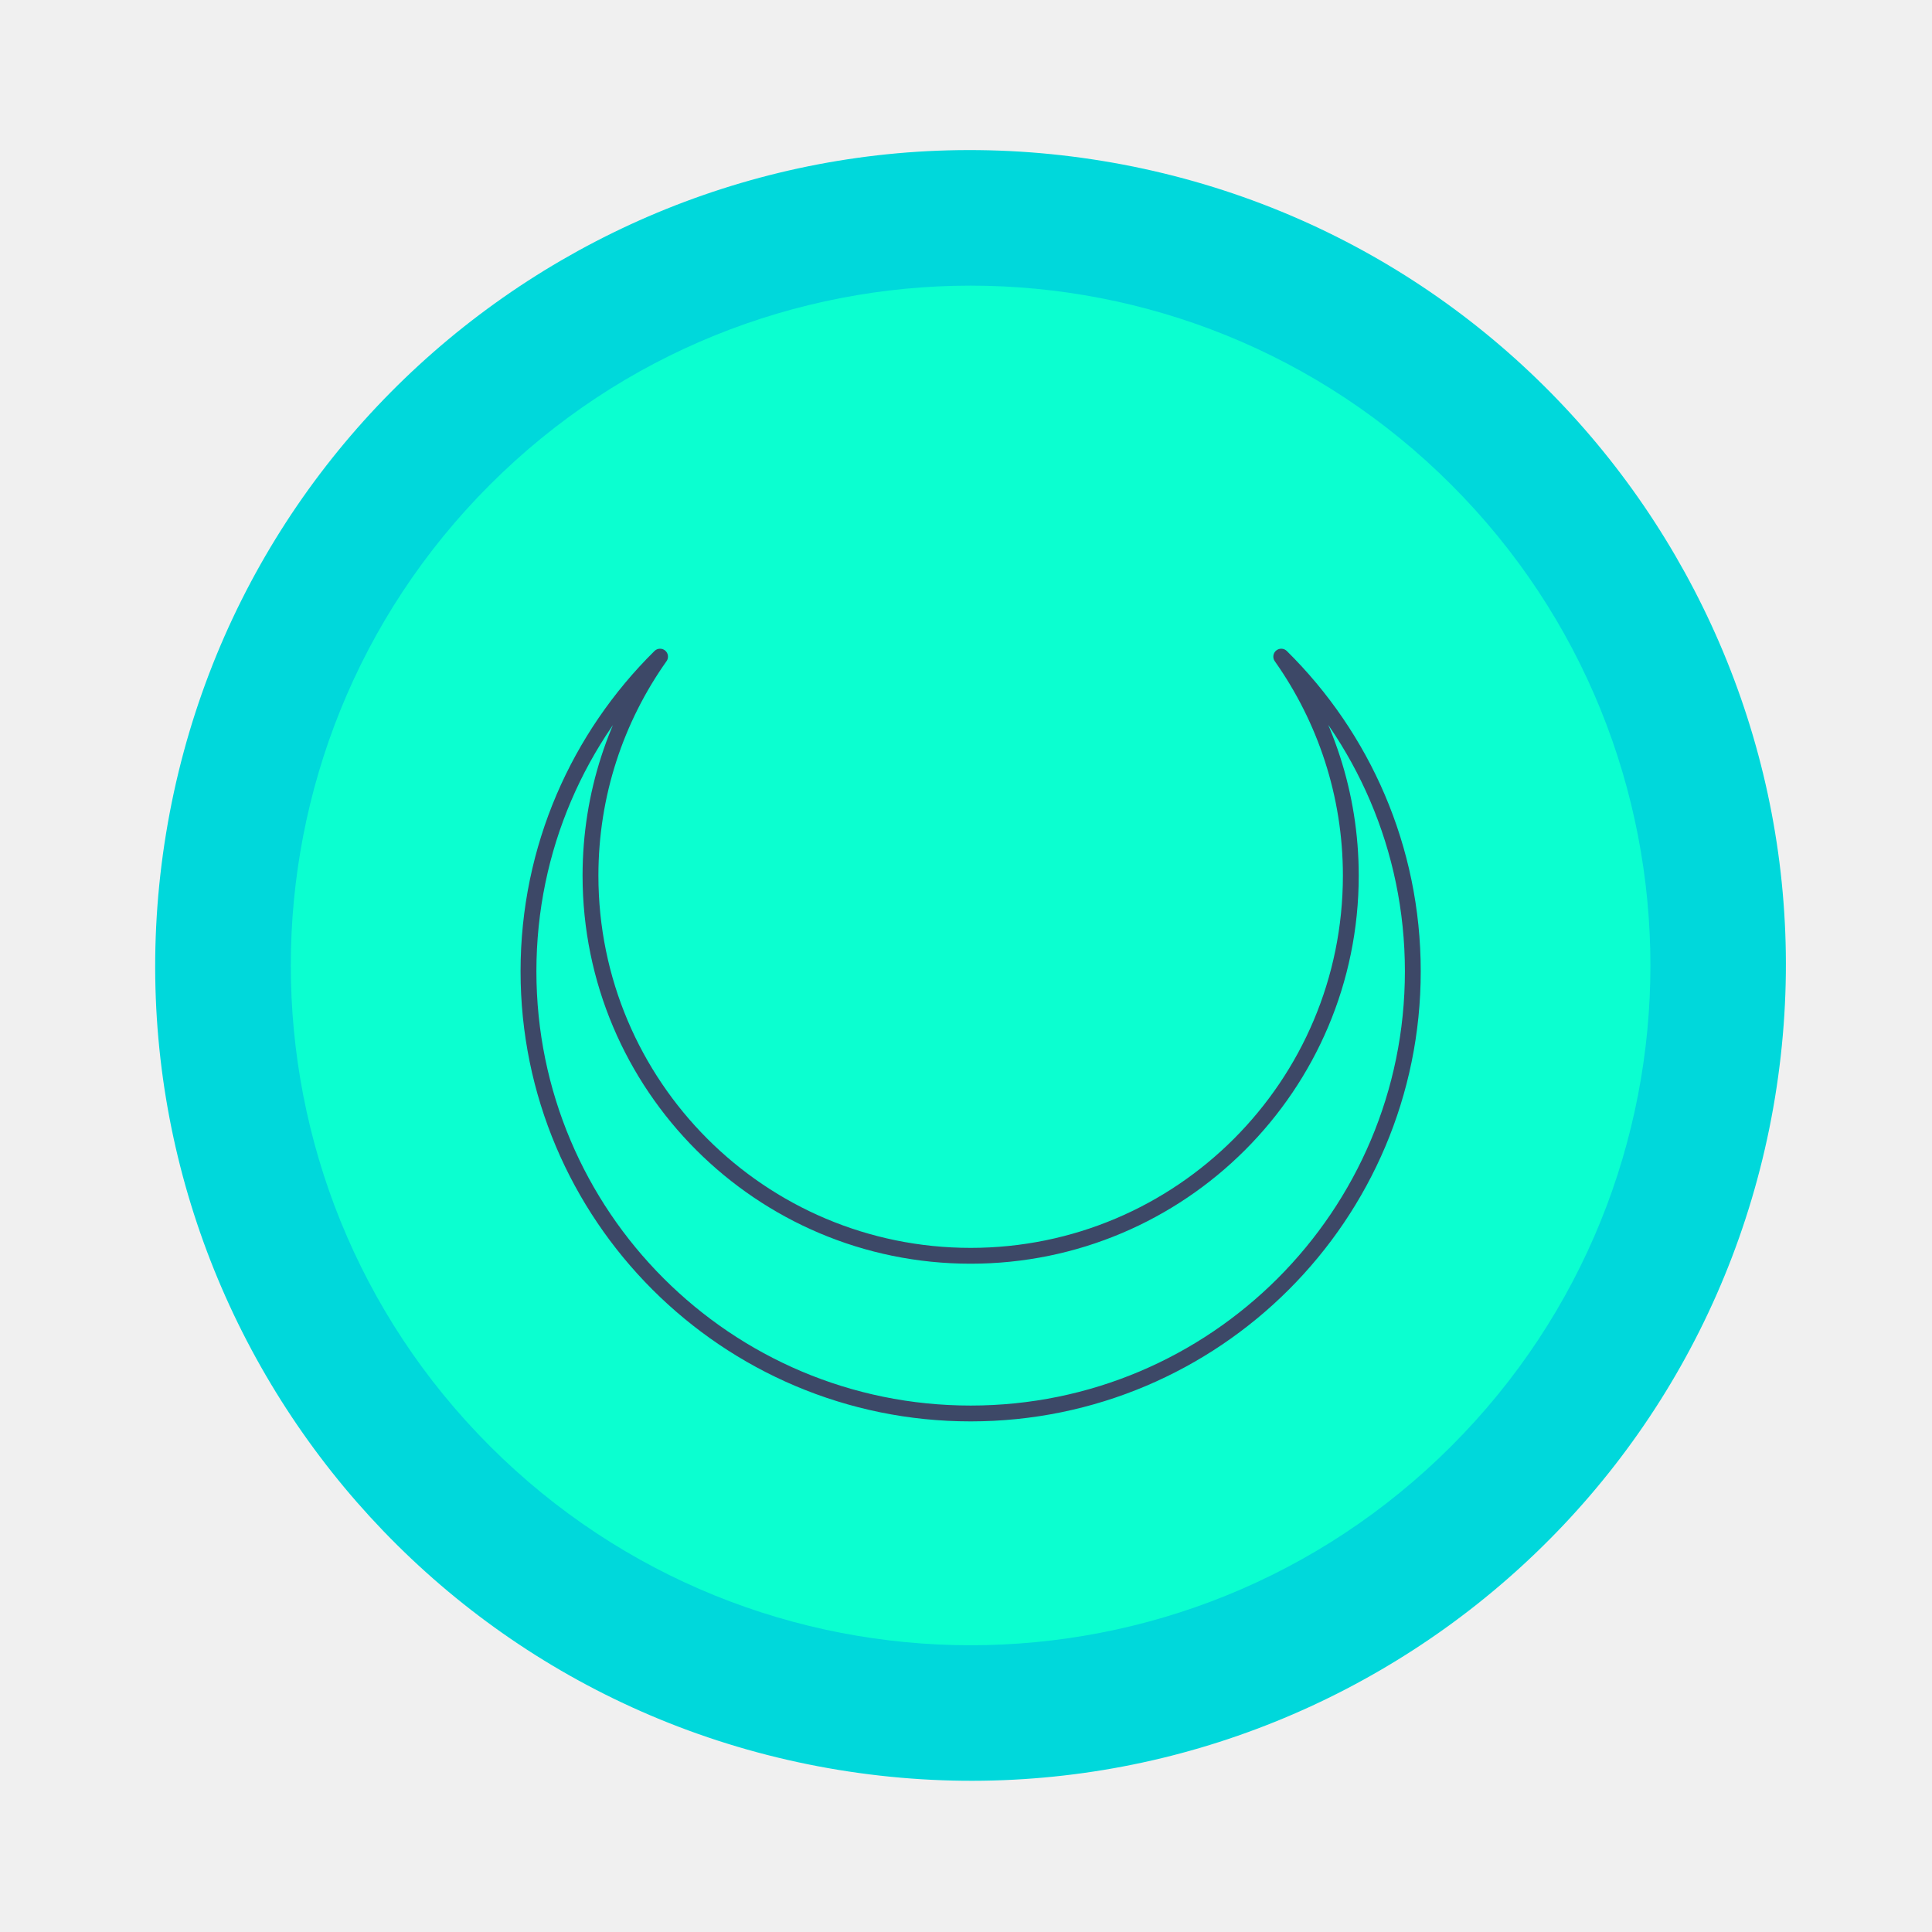
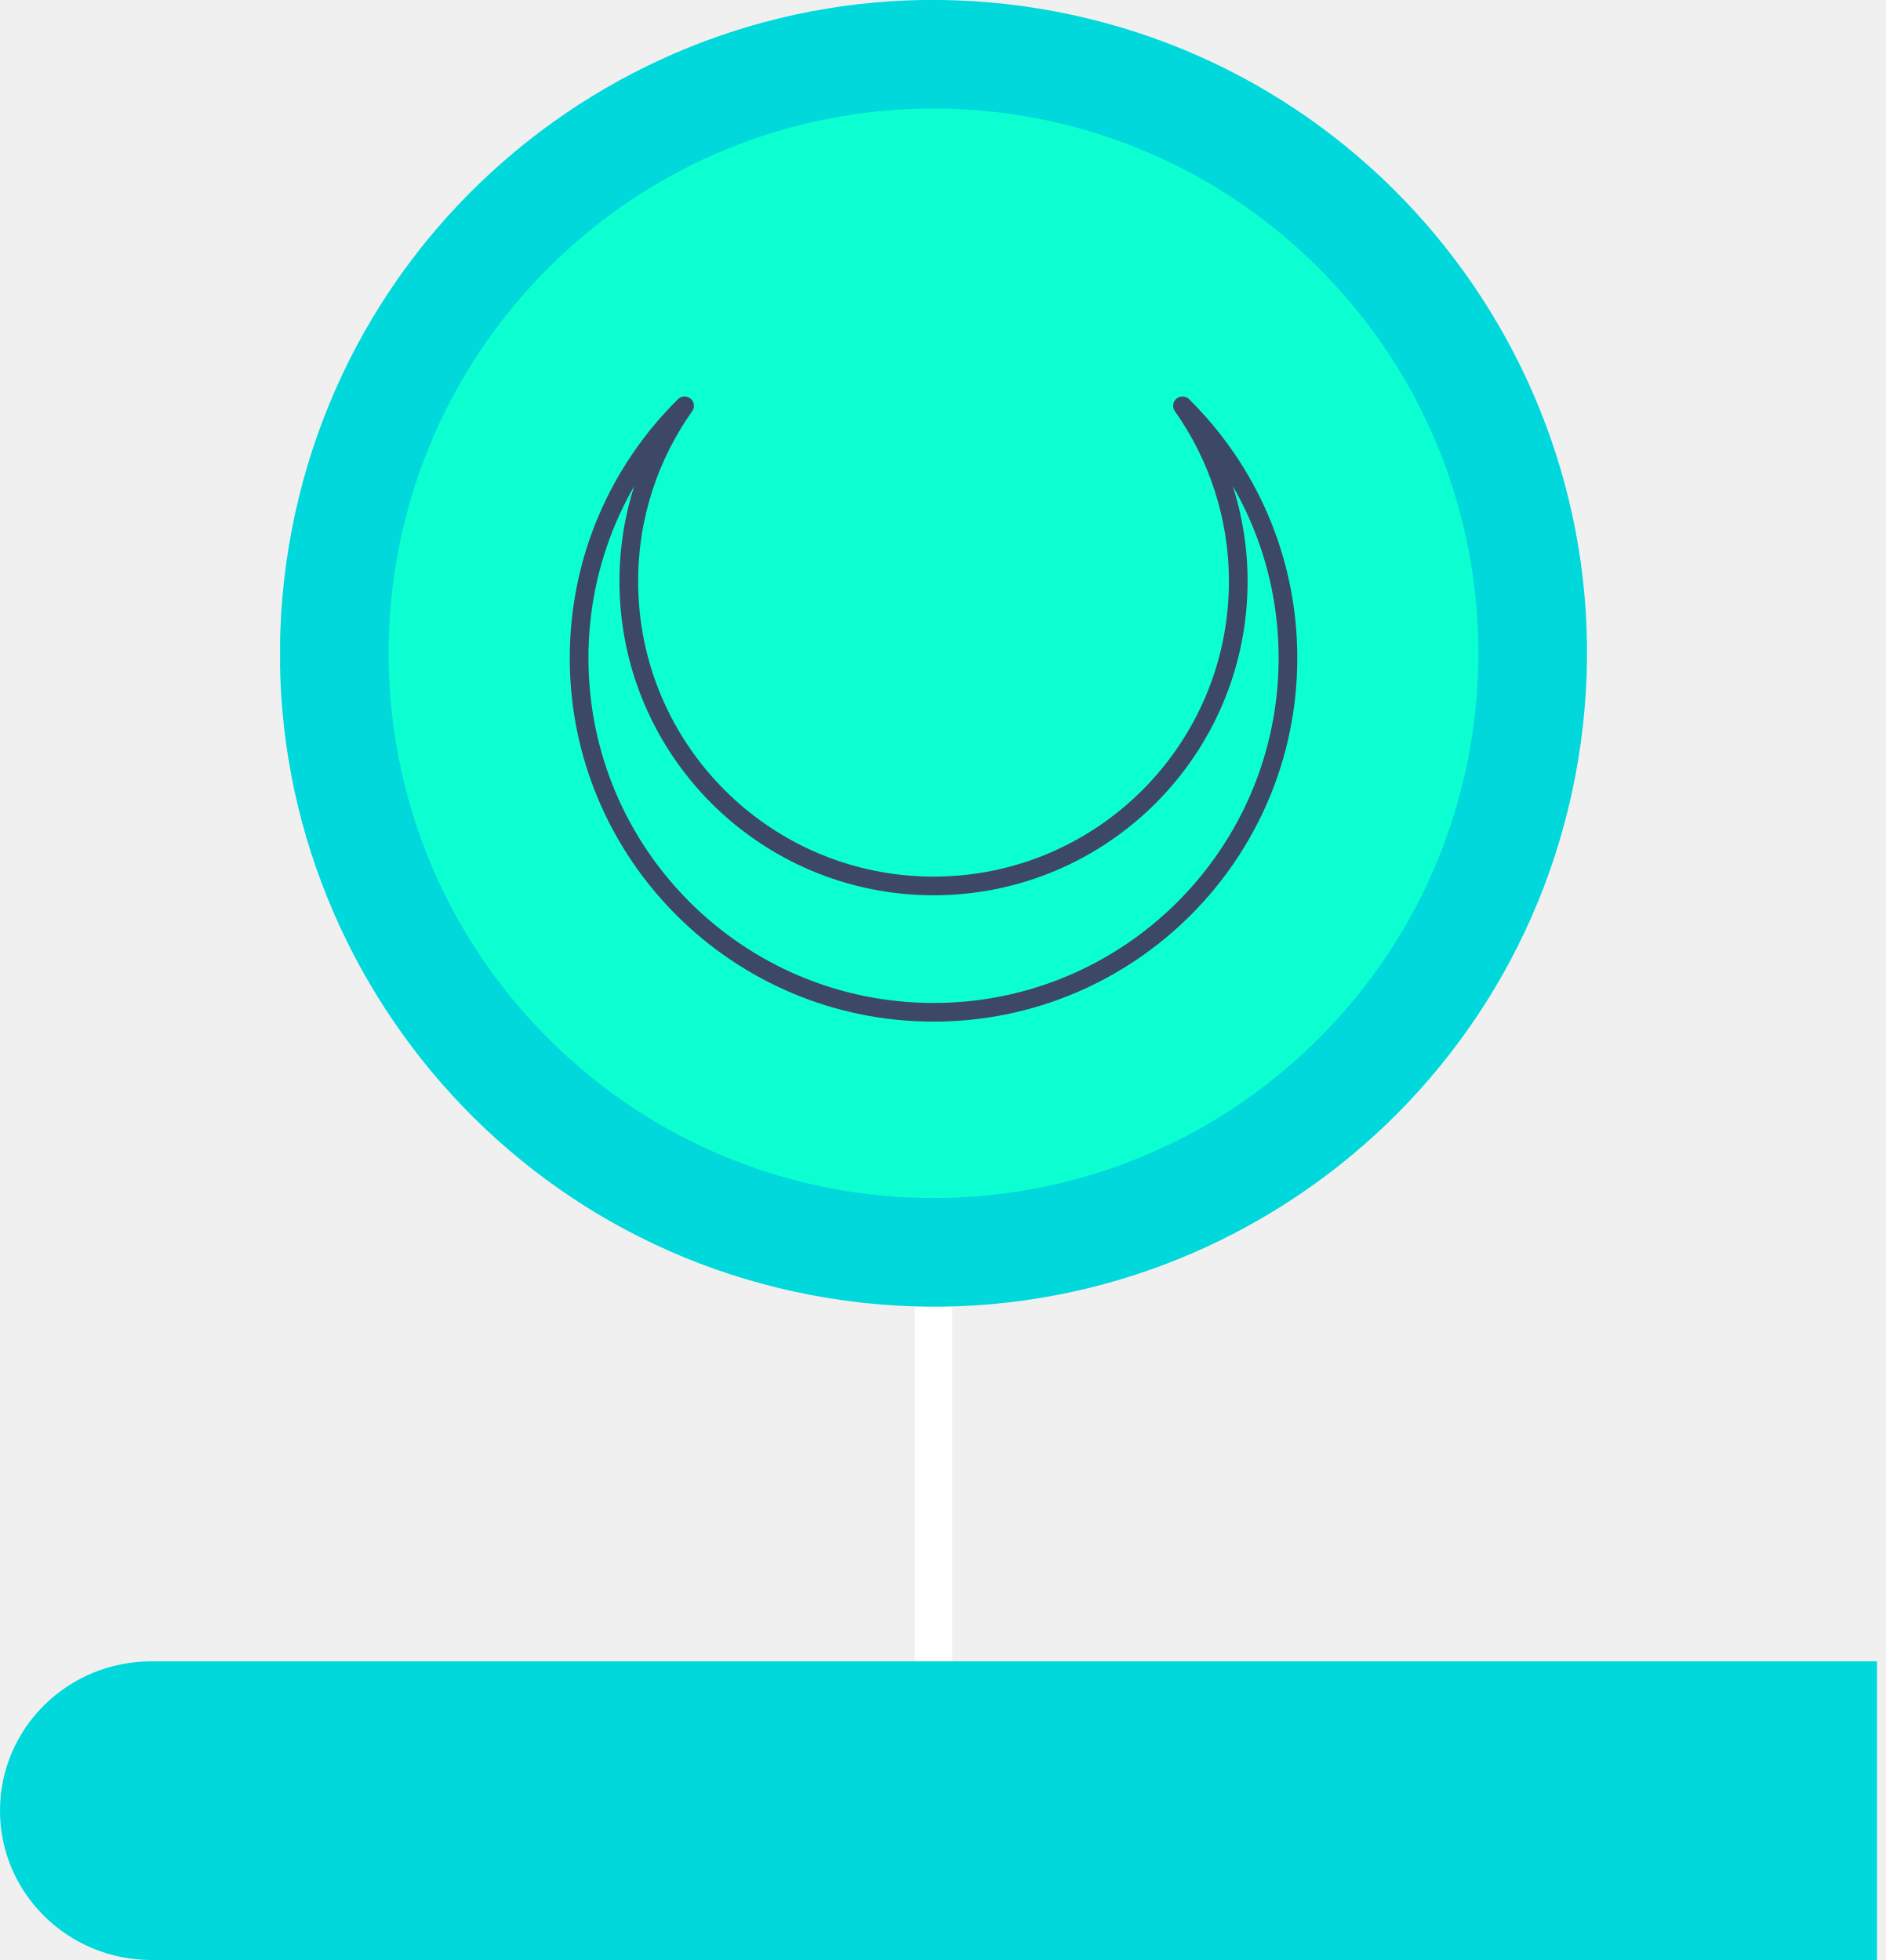
- <svg xmlns="http://www.w3.org/2000/svg" width="183" height="183" viewBox="0 0 183 183" fill="none">
-   <g id="icon">
-     <path id="Vector" d="M168.13 103.952C175.036 61.868 146.519 22.153 104.435 15.246C62.352 8.34 22.637 36.857 15.73 78.941C8.824 121.025 37.34 160.739 79.424 167.646C121.508 174.552 161.223 146.036 168.13 103.952Z" fill="#00D8DB" />
-     <path id="Vector_2" d="M137.468 136.979C162.615 111.833 162.615 71.062 137.468 45.916C112.322 20.77 71.551 20.77 46.405 45.916C21.259 71.062 21.259 111.833 46.405 136.979C71.551 162.126 112.322 162.126 137.468 136.979Z" fill="#0BFFD0" />
-     <path id="character design icon" d="M91.94 118.949C72.059 118.949 55.931 102.832 55.931 82.939C55.931 75.212 58.37 68.058 62.521 62.196C54.827 69.791 50.058 80.334 50.058 92.002C50.058 115.129 68.813 133.885 91.94 133.885C115.067 133.885 133.823 115.129 133.823 92.002C133.823 80.334 129.054 69.791 121.36 62.196C125.499 68.058 127.95 75.212 127.95 82.939C127.95 102.821 111.833 118.949 91.94 118.949Z" stroke="#3D4867" stroke-width="1.5" stroke-linecap="round" stroke-linejoin="round" />
+ <svg xmlns="http://www.w3.org/2000/svg" width="101" height="105" viewBox="0 0 101 105" fill="none">
+   <g clip-path="url(#clip0_594_98)">
+     <path d="M49 70V105H51V70H49Z" fill="white" />
  </g>
+   <g clip-path="url(#clip1_594_98)">
+     <path d="M84.53 40.666C87.661 21.593 74.736 3.593 55.663 0.463C36.589 -2.667 18.59 10.257 15.459 29.331C12.329 48.404 25.254 66.404 44.327 69.534C63.401 72.664 81.4 59.739 84.53 40.666Z" fill="#00D8DB" />
+     <path d="M70.631 55.633C82.028 44.237 82.028 25.758 70.631 14.361C59.234 2.965 40.755 2.965 29.359 14.361C17.962 25.758 17.962 44.237 29.359 55.633C40.755 67.031 59.234 67.031 70.631 55.633Z" fill="#0BFFD0" />
+     <path d="M49.998 47.461C40.987 47.461 33.677 40.156 33.677 31.14C33.677 27.638 34.783 24.396 36.664 21.739C33.177 25.181 31.015 29.959 31.015 35.248C31.015 45.729 39.516 54.23 49.998 54.23C60.479 54.23 68.98 45.729 68.98 35.248C68.98 29.959 66.818 25.181 63.331 21.739C65.207 24.396 66.318 27.638 66.318 31.14C66.318 40.151 59.013 47.461 49.998 47.461Z" stroke="#3D4867" stroke-linecap="round" stroke-linejoin="round" />
+   </g>
+   <path d="M100.528 89V105H8.109C3.631 105 0 101.418 0 97C0 94.791 0.906 92.79 2.374 91.342C3.842 89.894 5.87 89 8.109 89H100.528Z" fill="#00D8DB" />
+   <defs>
+     <clipPath id="clip0_594_98">
+       <rect width="2" height="35" fill="white" transform="translate(49 70)" />
+     </clipPath>
+     <clipPath id="clip1_594_98">
+       <rect width="70" height="70" fill="white" transform="translate(15)" />
+     </clipPath>
+   </defs>
</svg>
